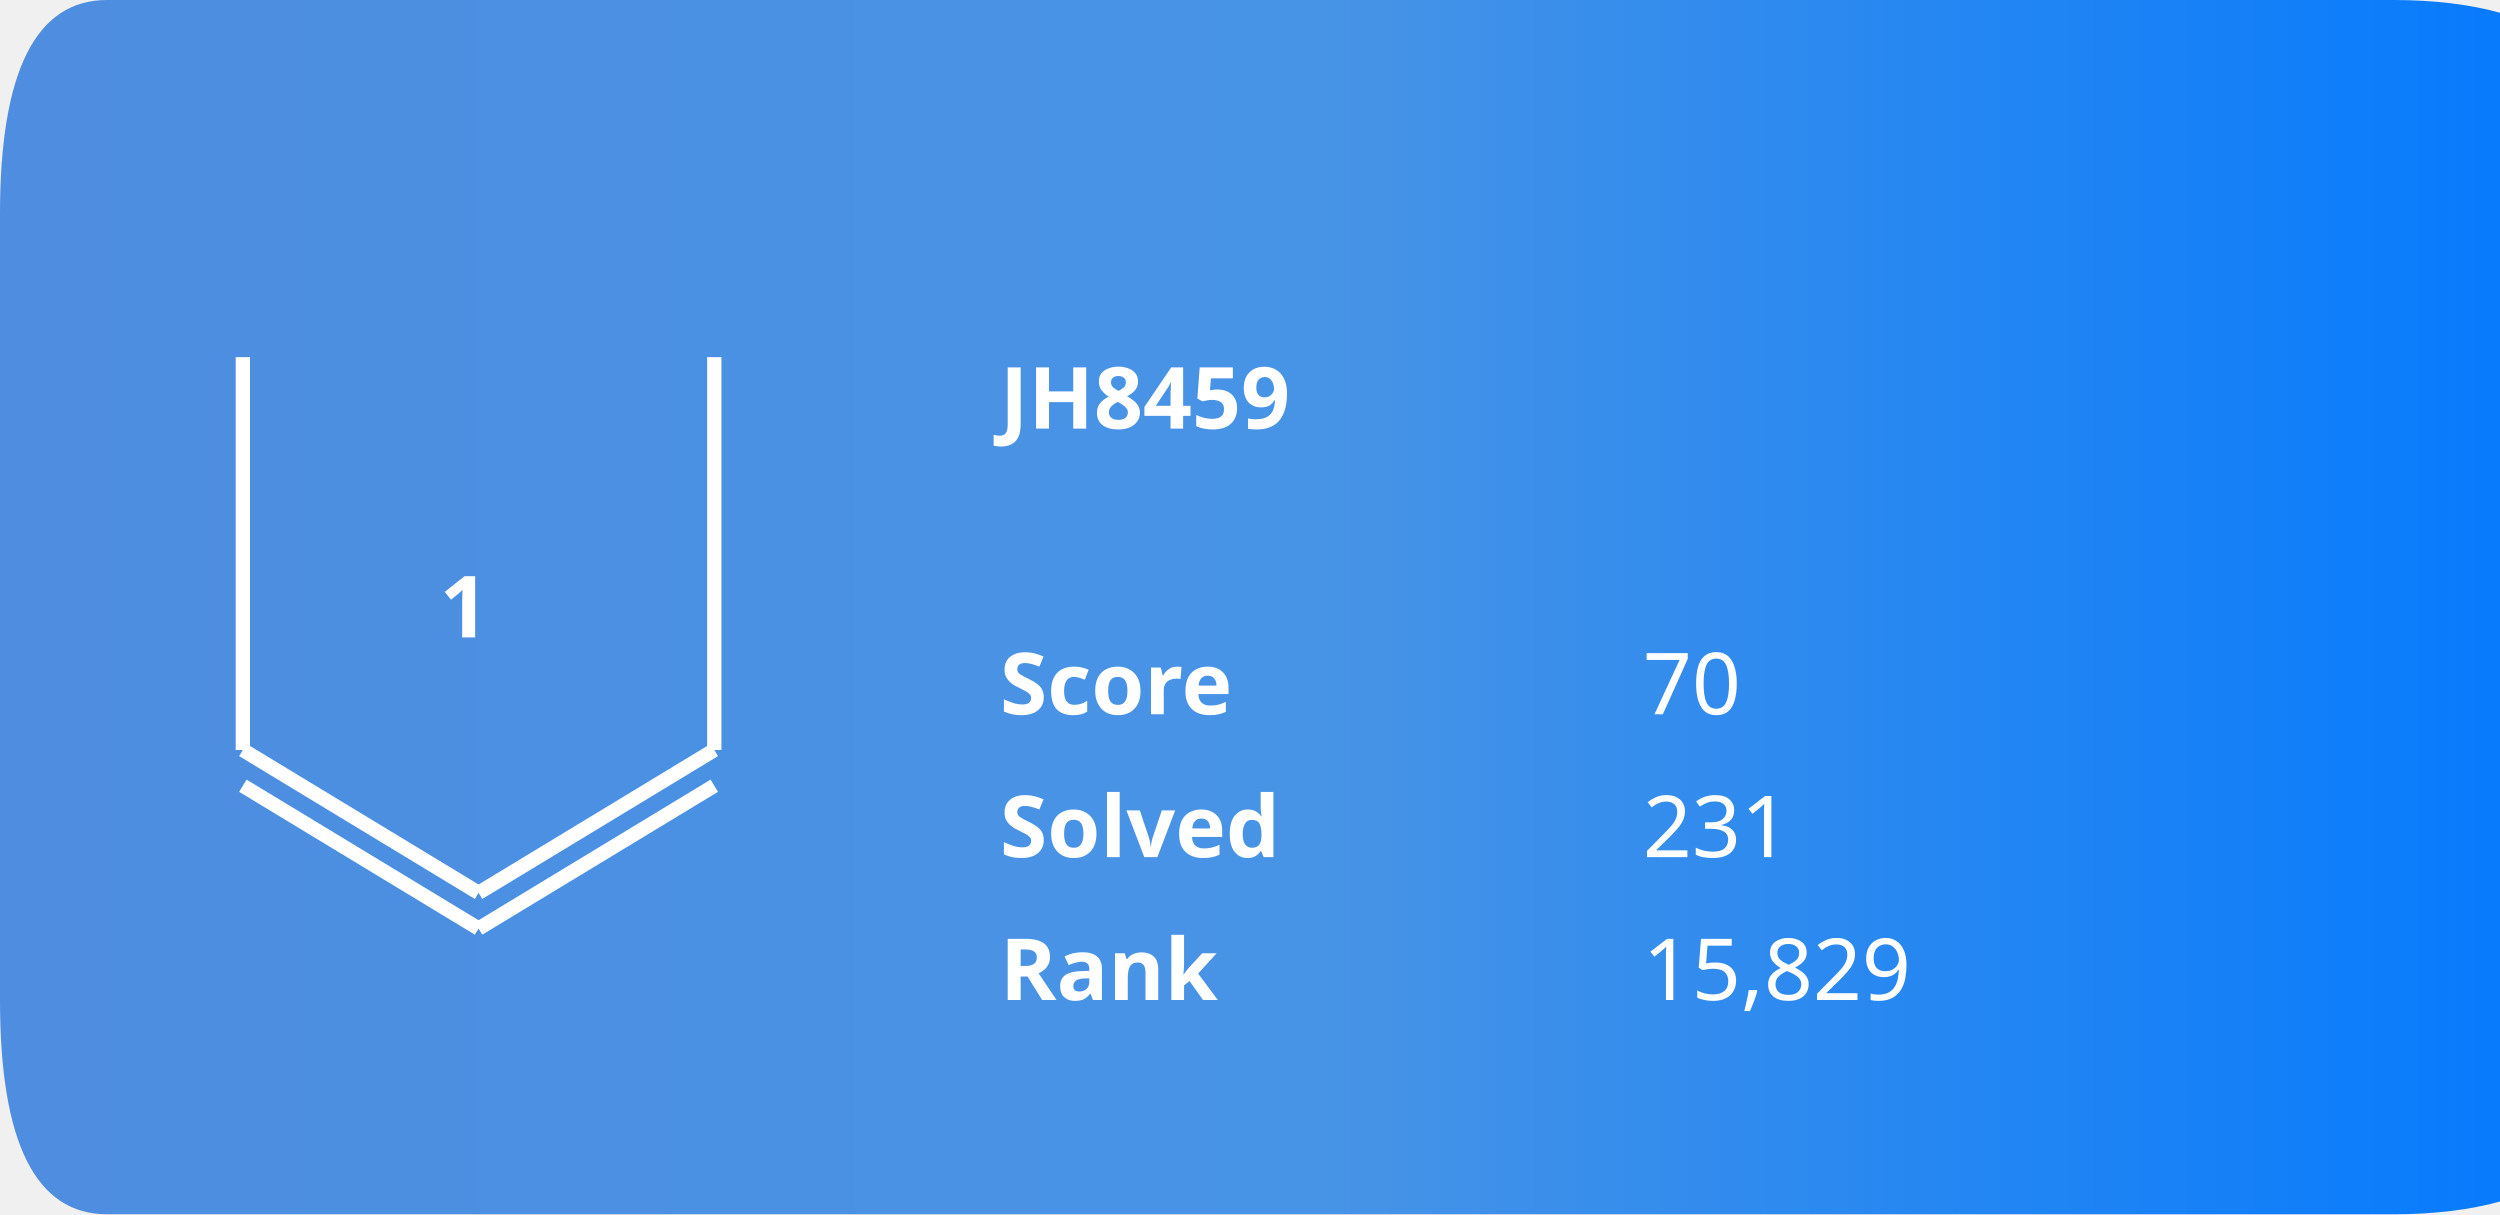
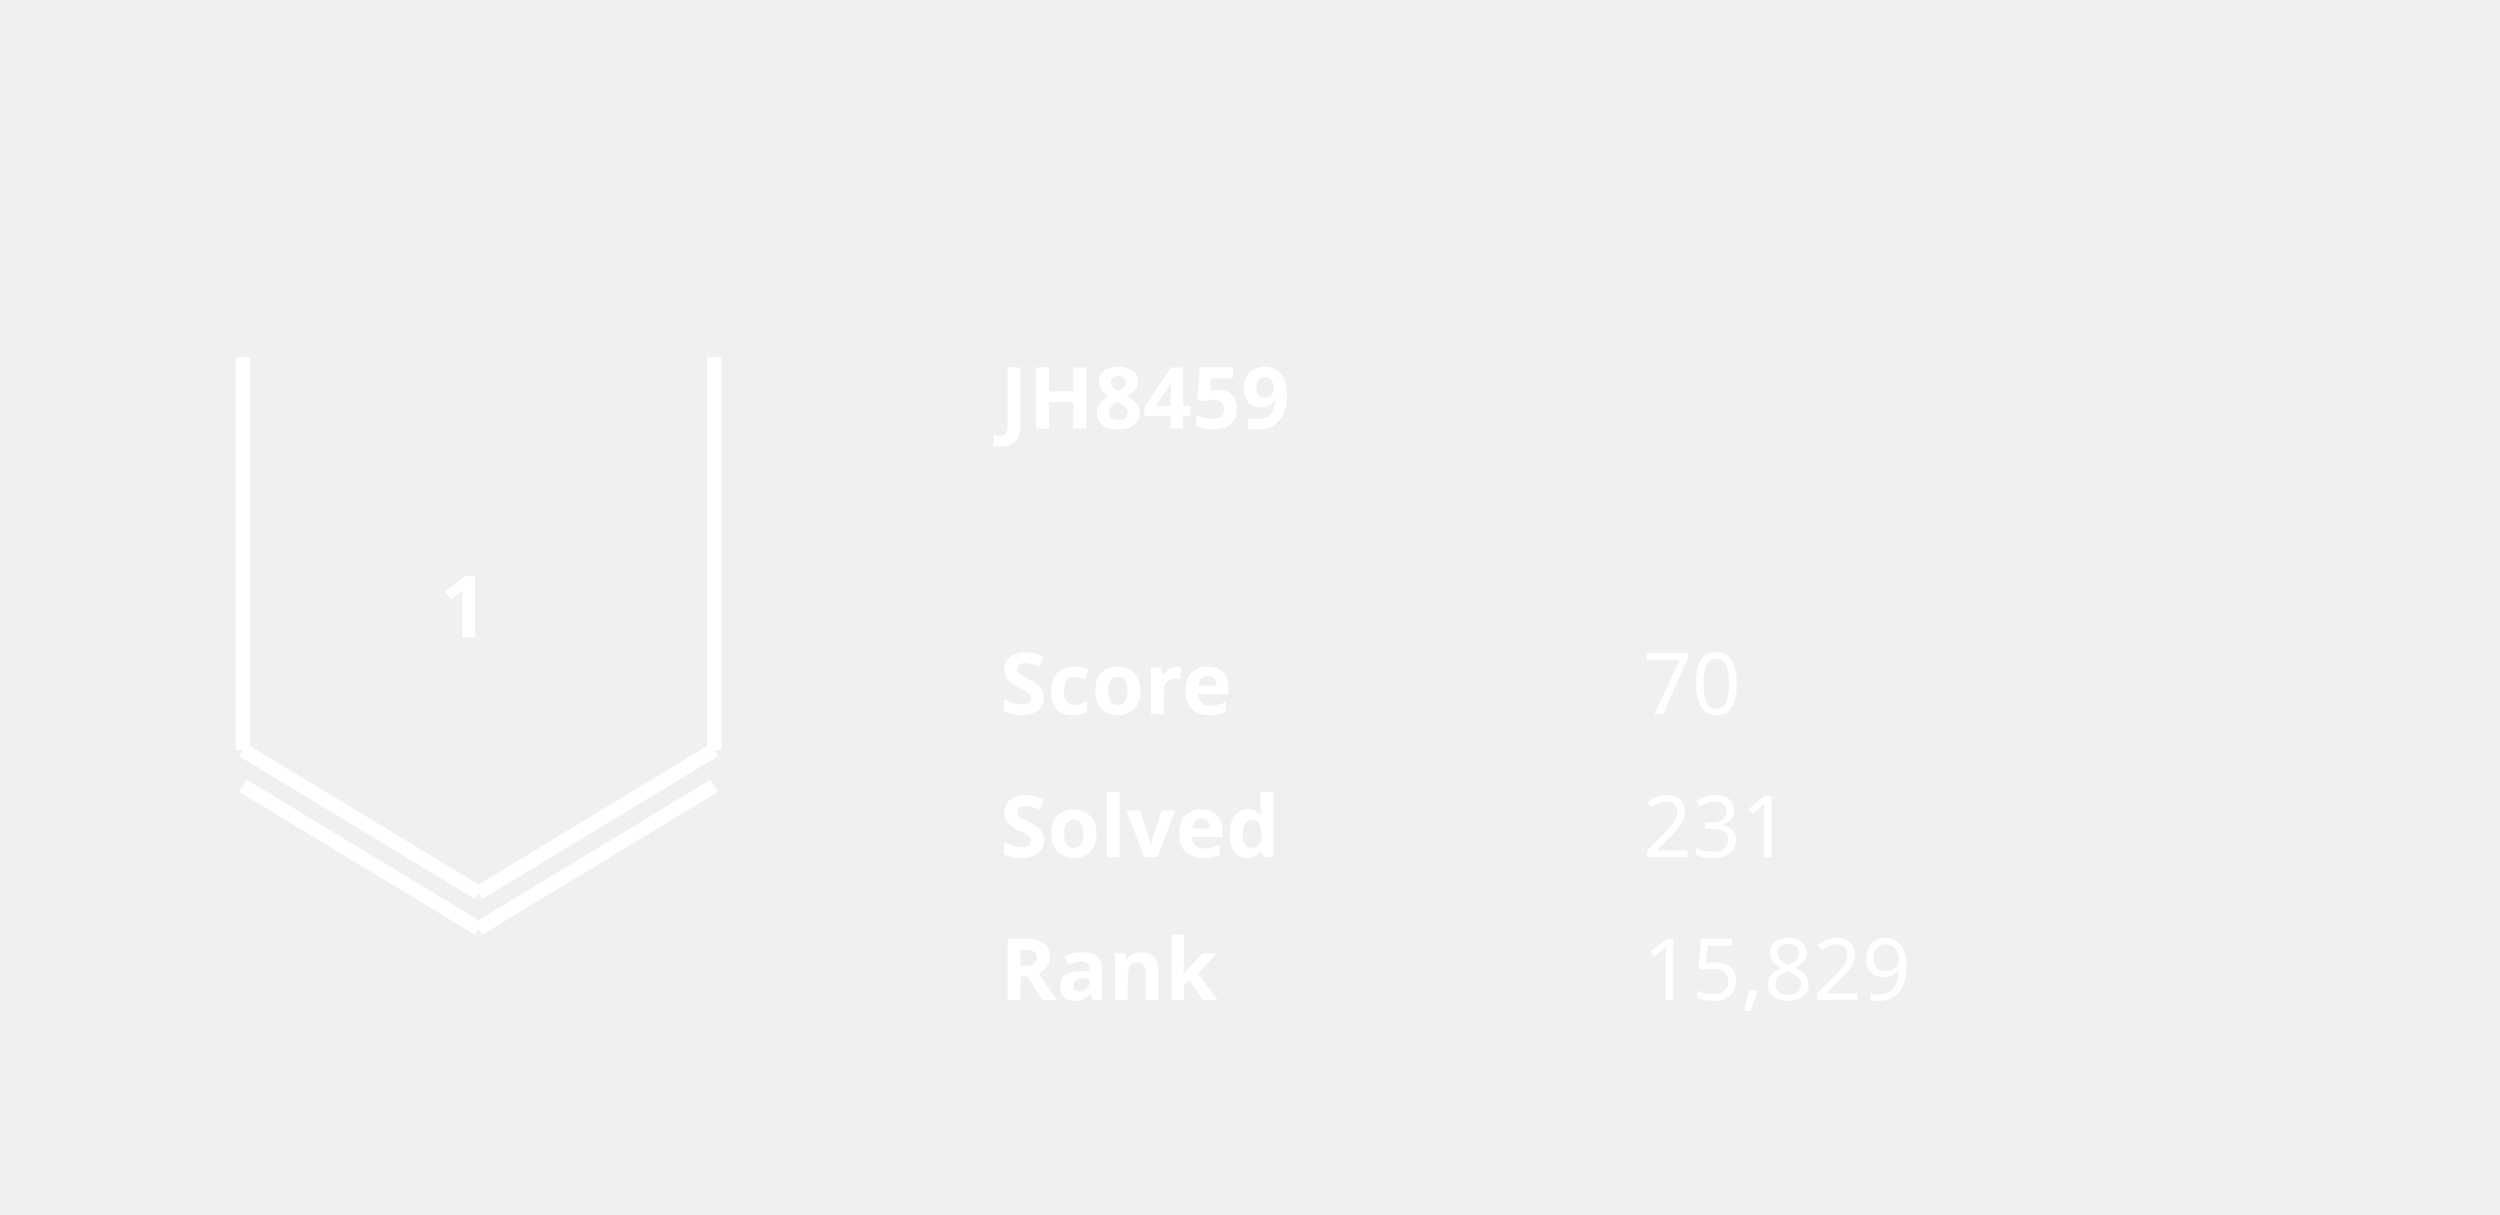
<svg xmlns="http://www.w3.org/2000/svg" version="1.1" width="350px" height="170px" style="shape-rendering:geometricPrecision; text-rendering:geometricPrecision; image-rendering:optimizeQuality; fill-rule:evenodd; clip-rule:evenodd">
  <style>
            .title_no {
                font-size: 3rem;
                font-weight: 1000;
                font-family: 'Noto Sans KR', sans-serif;
            }

            .title_id {
                font-size: 1.3rem;
                font-weight: 1000;
                font-family: 'Noto Sans KR', sans-serif;
            }
        
            .sub_title {
                font-size: 1rem;
                font-weight: 700;
                font-family: 'Noto Sans KR', sans-serif;
            }

            .value {
                font-size: 1rem;
                font-weight: 500;
                font-family: 'Noto Sans KR', sans-serif;
            }

            .group {
                animation: delayFadeIn 2s ease-in-out forwards
            }

            @keyframes delayFadeIn {
                0% { opacity: 0; }
                80% { opacity: 0; }
                100% { opacity: 1; }
            }

        </style>
-   <path style="opacity:1" fill="none" d="M 0,0 C 116.667,0 233.333,0 350,0 C 350,56.667 350,113.333 350,170 C 233.333,170 116.667,170 0,170 Z" />
  <defs>
    <linearGradient id="grad1" x1="0%" y1="0%" x2="100%" y2="0%">
-       <stop offset="0%" style="stop-color: #4e8ddf; stop-opacity: 1" />
-       <stop offset="50%" style="stop-color: #4794e6; stop-opacity: 1" />
-       <stop offset="100%" style="stop-color: #0078ff; stop-opacity: 1" />
+       <stop offset="0%" style="stop-color: #808080; stop-opacity: 1" />
+       <stop offset="50%" style="stop-color: #3c3c3c; stop-opacity: 1" />
+       <stop offset="100%" style="stop-color: #000000; stop-opacity: 1" />
    </linearGradient>
  </defs>
-   <path style="opacity:1" fill="url(#grad1)" d="M 15,0 L 335,0 Q 370,0 370,30 L 370,140 Q 370,170 335,170 L 15,170 Q 0,170 0,140 L 0,30 Q 0,0 15,0 Z" />
+   <rect width="350" height="170" rx="10" ry="10" fill="url(#grad)" />
  <line x1="34" y1="50" x2="34" y2="105" stroke-width="2" stroke="white">
    <animate attributeName="y2" dur="0.8s" fill="freeze" calcMode="spline" keyTimes="0 ; 0.675 ; 1" keySplines="0 0 1 1 ; 0.5 0 0.5 1" values="50 ; 50 ; 105" />
  </line>
  <line x1="34" y1="105" x2="67" y2="125" stroke-width="2" stroke="white">
    <animate attributeName="x2" dur="1s" fill="freeze" calcMode="spline" keyTimes="0 ; 0.8 ; 1" keySplines="0 0 1 1 ; 0.5 0 0.5 1" values="34 ; 34 ; 67" />
    <animate attributeName="y2" dur="1s" fill="freeze" calcMode="spline" keyTimes="0 ; 0.8 ; 1" keySplines="0 0 1 1 ; 0.5 0 0.5 1" values="105 ; 105 ; 125" />
  </line>
  <line x1="67" y1="125" x2="100" y2="105" stroke-width="2" stroke="white">
    <animate attributeName="x2" dur="1.2s" fill="freeze" calcMode="spline" keyTimes="0 ; 0.833 ; 1" keySplines="0 0 1 1 ; 0.5 0 0.5 1" values="67 ; 67 ; 100" />
    <animate attributeName="y2" dur="1.2s" fill="freeze" calcMode="spline" keyTimes="0 ; 0.833 ; 1" keySplines="0 0 1 1 ; 0.5 0 0.5 1" values="125 ; 125 ; 105" />
  </line>
  <line x1="100" y1="105" x2="100" y2="50" stroke-width="2" stroke="white">
    <animate attributeName="y2" dur="1.5s" fill="freeze" calcMode="spline" keyTimes="0 ; 0.8 ; 1" keySplines="0 0 1 1 ; 0.5 0 0.5 1" values="105 ; 105 ; 50" />
  </line>
  <line x1="67" y1="130" x2="34" y2="110" stroke-width="2" stroke="white">
    <animate attributeName="x2" dur="1.9s" fill="freeze" calcMode="spline" keyTimes="0 ; 0.789; 1" keySplines="0 0 1 1 ; 0.5 0 0.5 1" values="67 ; 67 ; 34" />
    <animate attributeName="y2" dur="1.9s" fill="freeze" calcMode="spline" keyTimes="0 ; 0.789 ; 1" keySplines="0 0 1 1 ; 0.5 0 0.5 1" values="130 ; 130 ; 110" />
  </line>
  <line x1="67" y1="130" x2="100" y2="110" stroke-width="2" stroke="white">
    <animate attributeName="x2" dur="1.9s" fill="freeze" calcMode="spline" keyTimes="0 ; 0.789 ; 1" keySplines="0 0 1 1 ; 0.5 0 0.5 1" values="67 ; 67 ; 100" />
    <animate attributeName="y2" dur="1.9s" fill="freeze" calcMode="spline" keyTimes="0 ; 0.789 ; 1" keySplines="0 0 1 1 ; 0.5 0 0.5 1" values="130 ; 130 ; 110" />
  </line>
  <g class="group">
    <text text-anchor="middle" dominant-baseline="middle" x="65" y="85" class="title_no" style="fill:#ffffff;">1</text>
    <text text-anchor="start" x="140" y="60" class="title_id" style="fill:#ffffff;">JH8459</text>
  </g>
  <g class="group">
    <text text-anchor="start" x="140" y="100" class="sub_title" style="fill:#ffffff;">Score</text>
    <text text-anchor="start" x="230" y="100" class="value" style="fill:#ffffff;">70</text>
  </g>
  <g class="group">
    <text text-anchor="start" x="140" y="120" class="sub_title" style="fill:#ffffff;">Solved</text>
    <text text-anchor="start" x="230" y="120" class="value" style="fill:#ffffff;">231</text>
  </g>
  <g class="group">
    <text text-anchor="start" x="140" y="140" class="sub_title" style="fill:#ffffff;">Rank</text>
    <text text-anchor="start" x="230" y="140" class="value" style="fill:#ffffff;">15,829</text>
  </g>
</svg>
